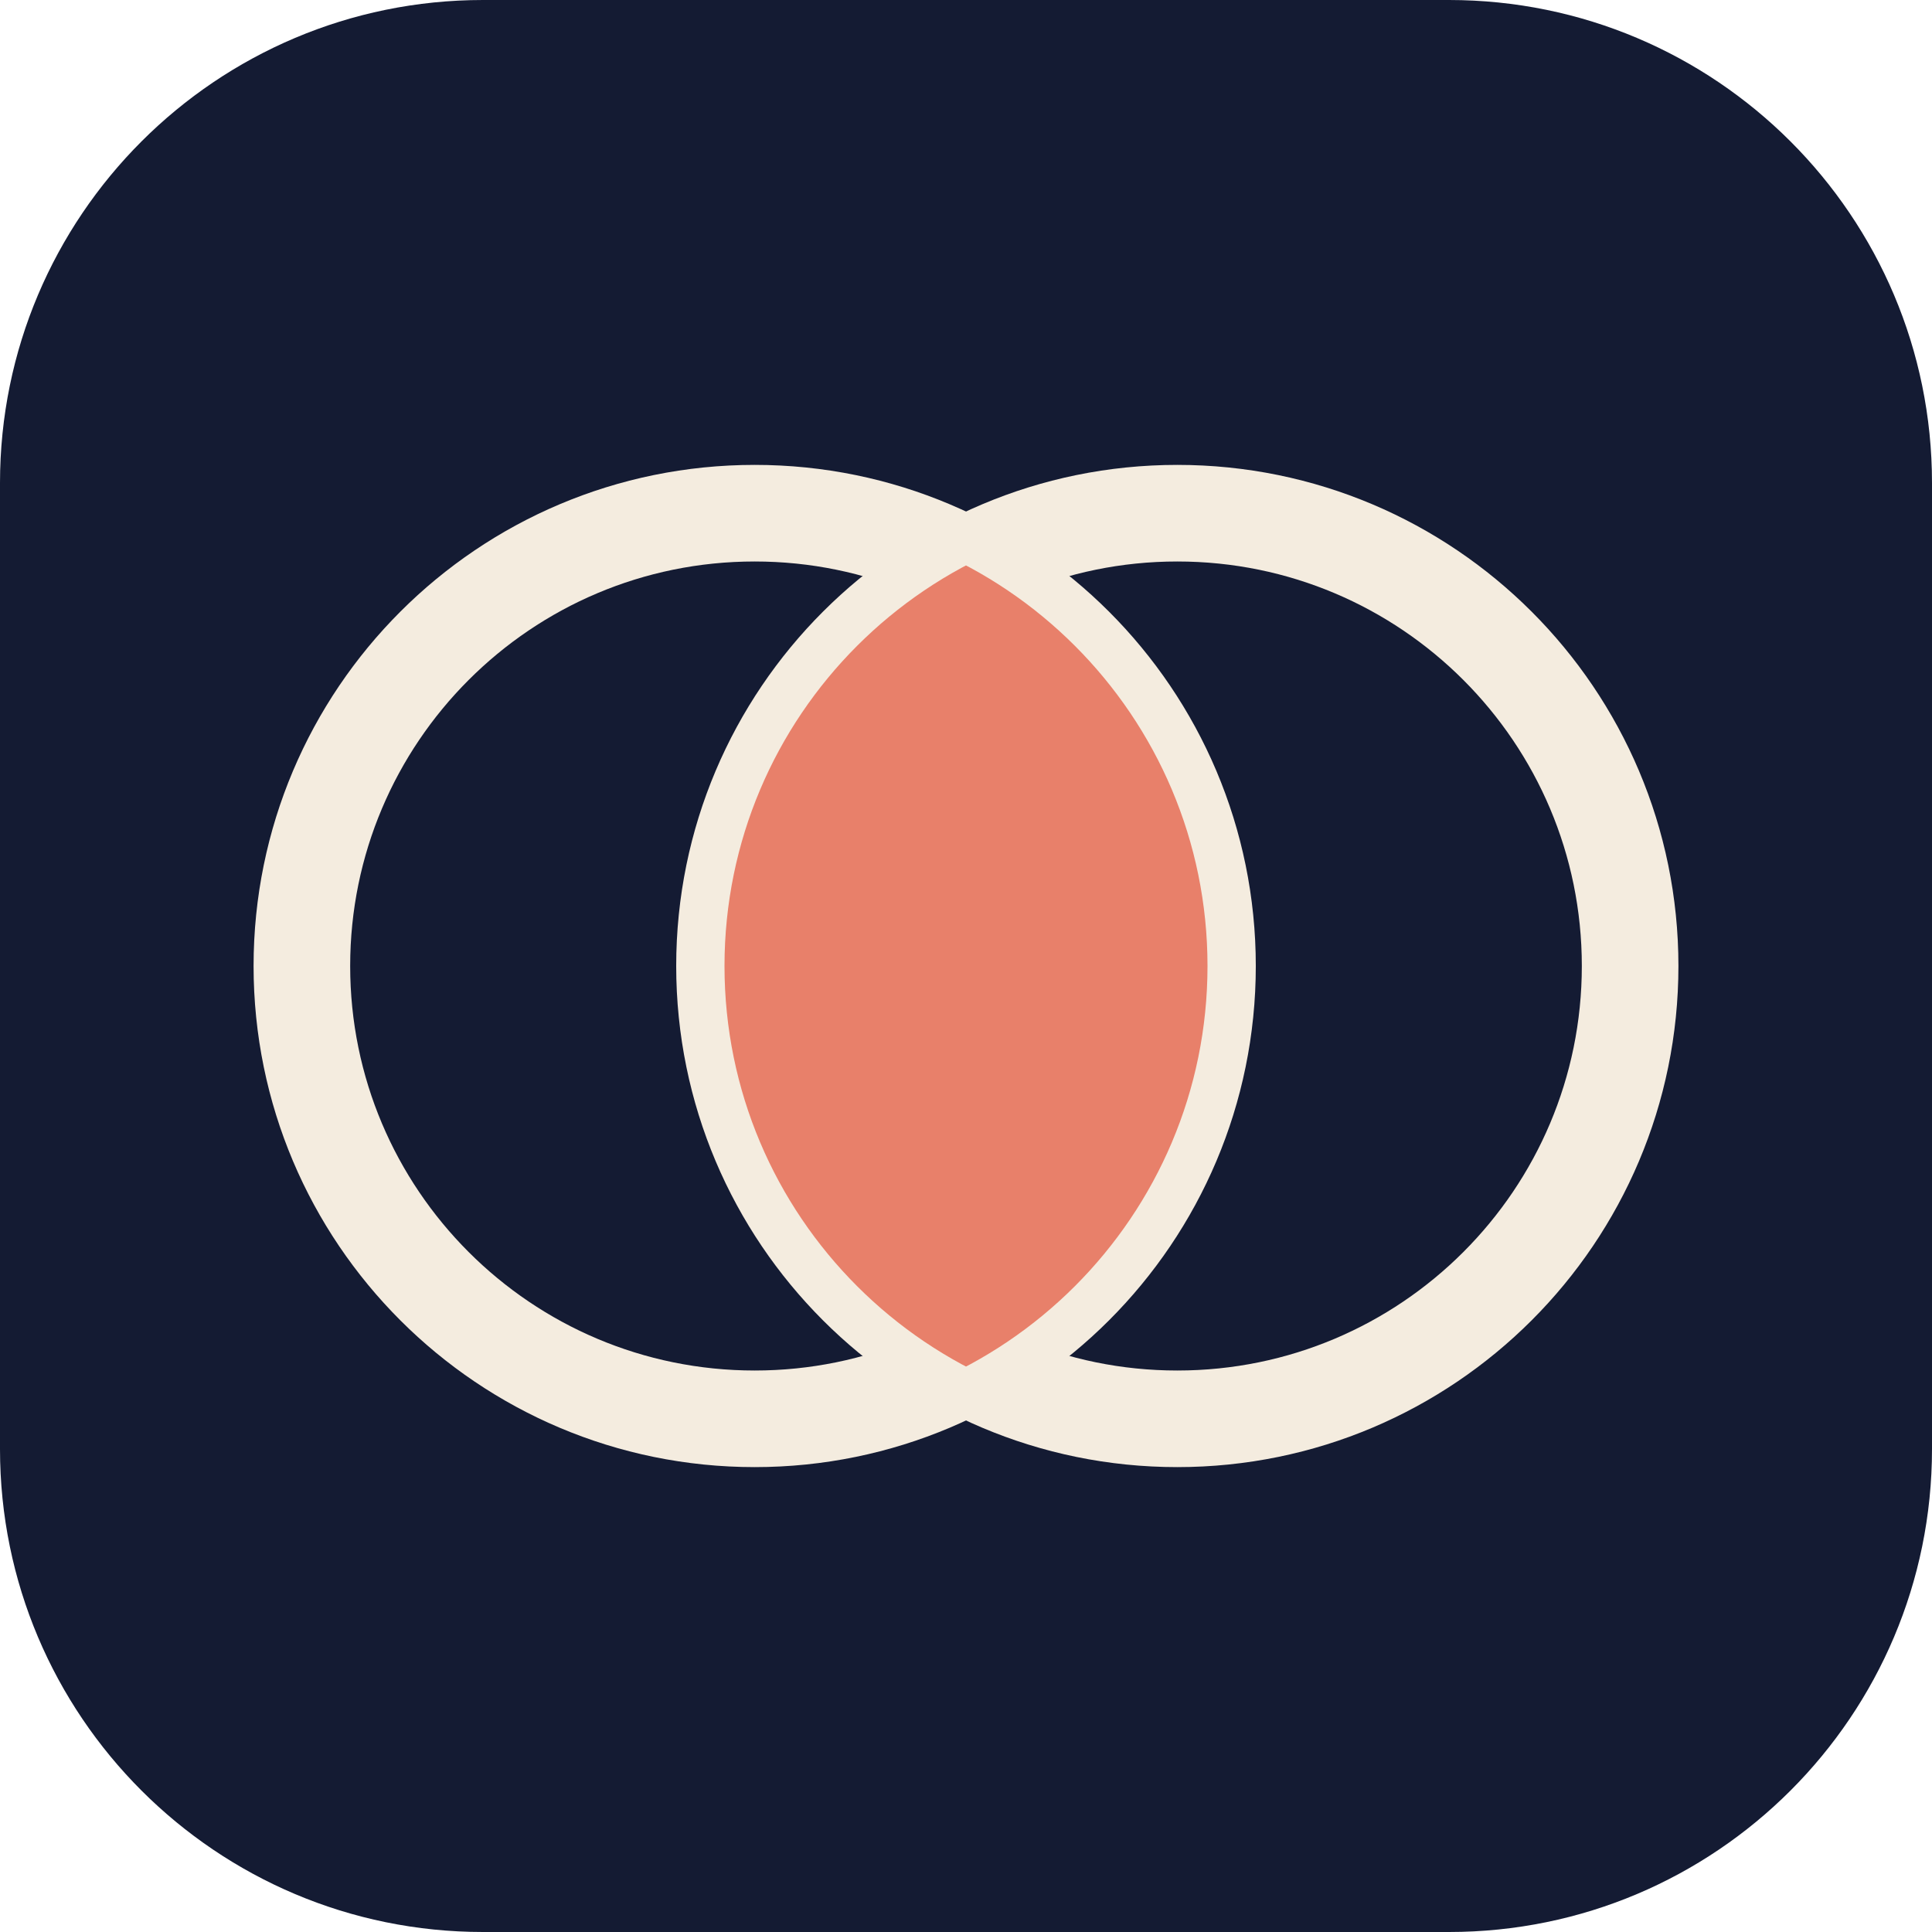
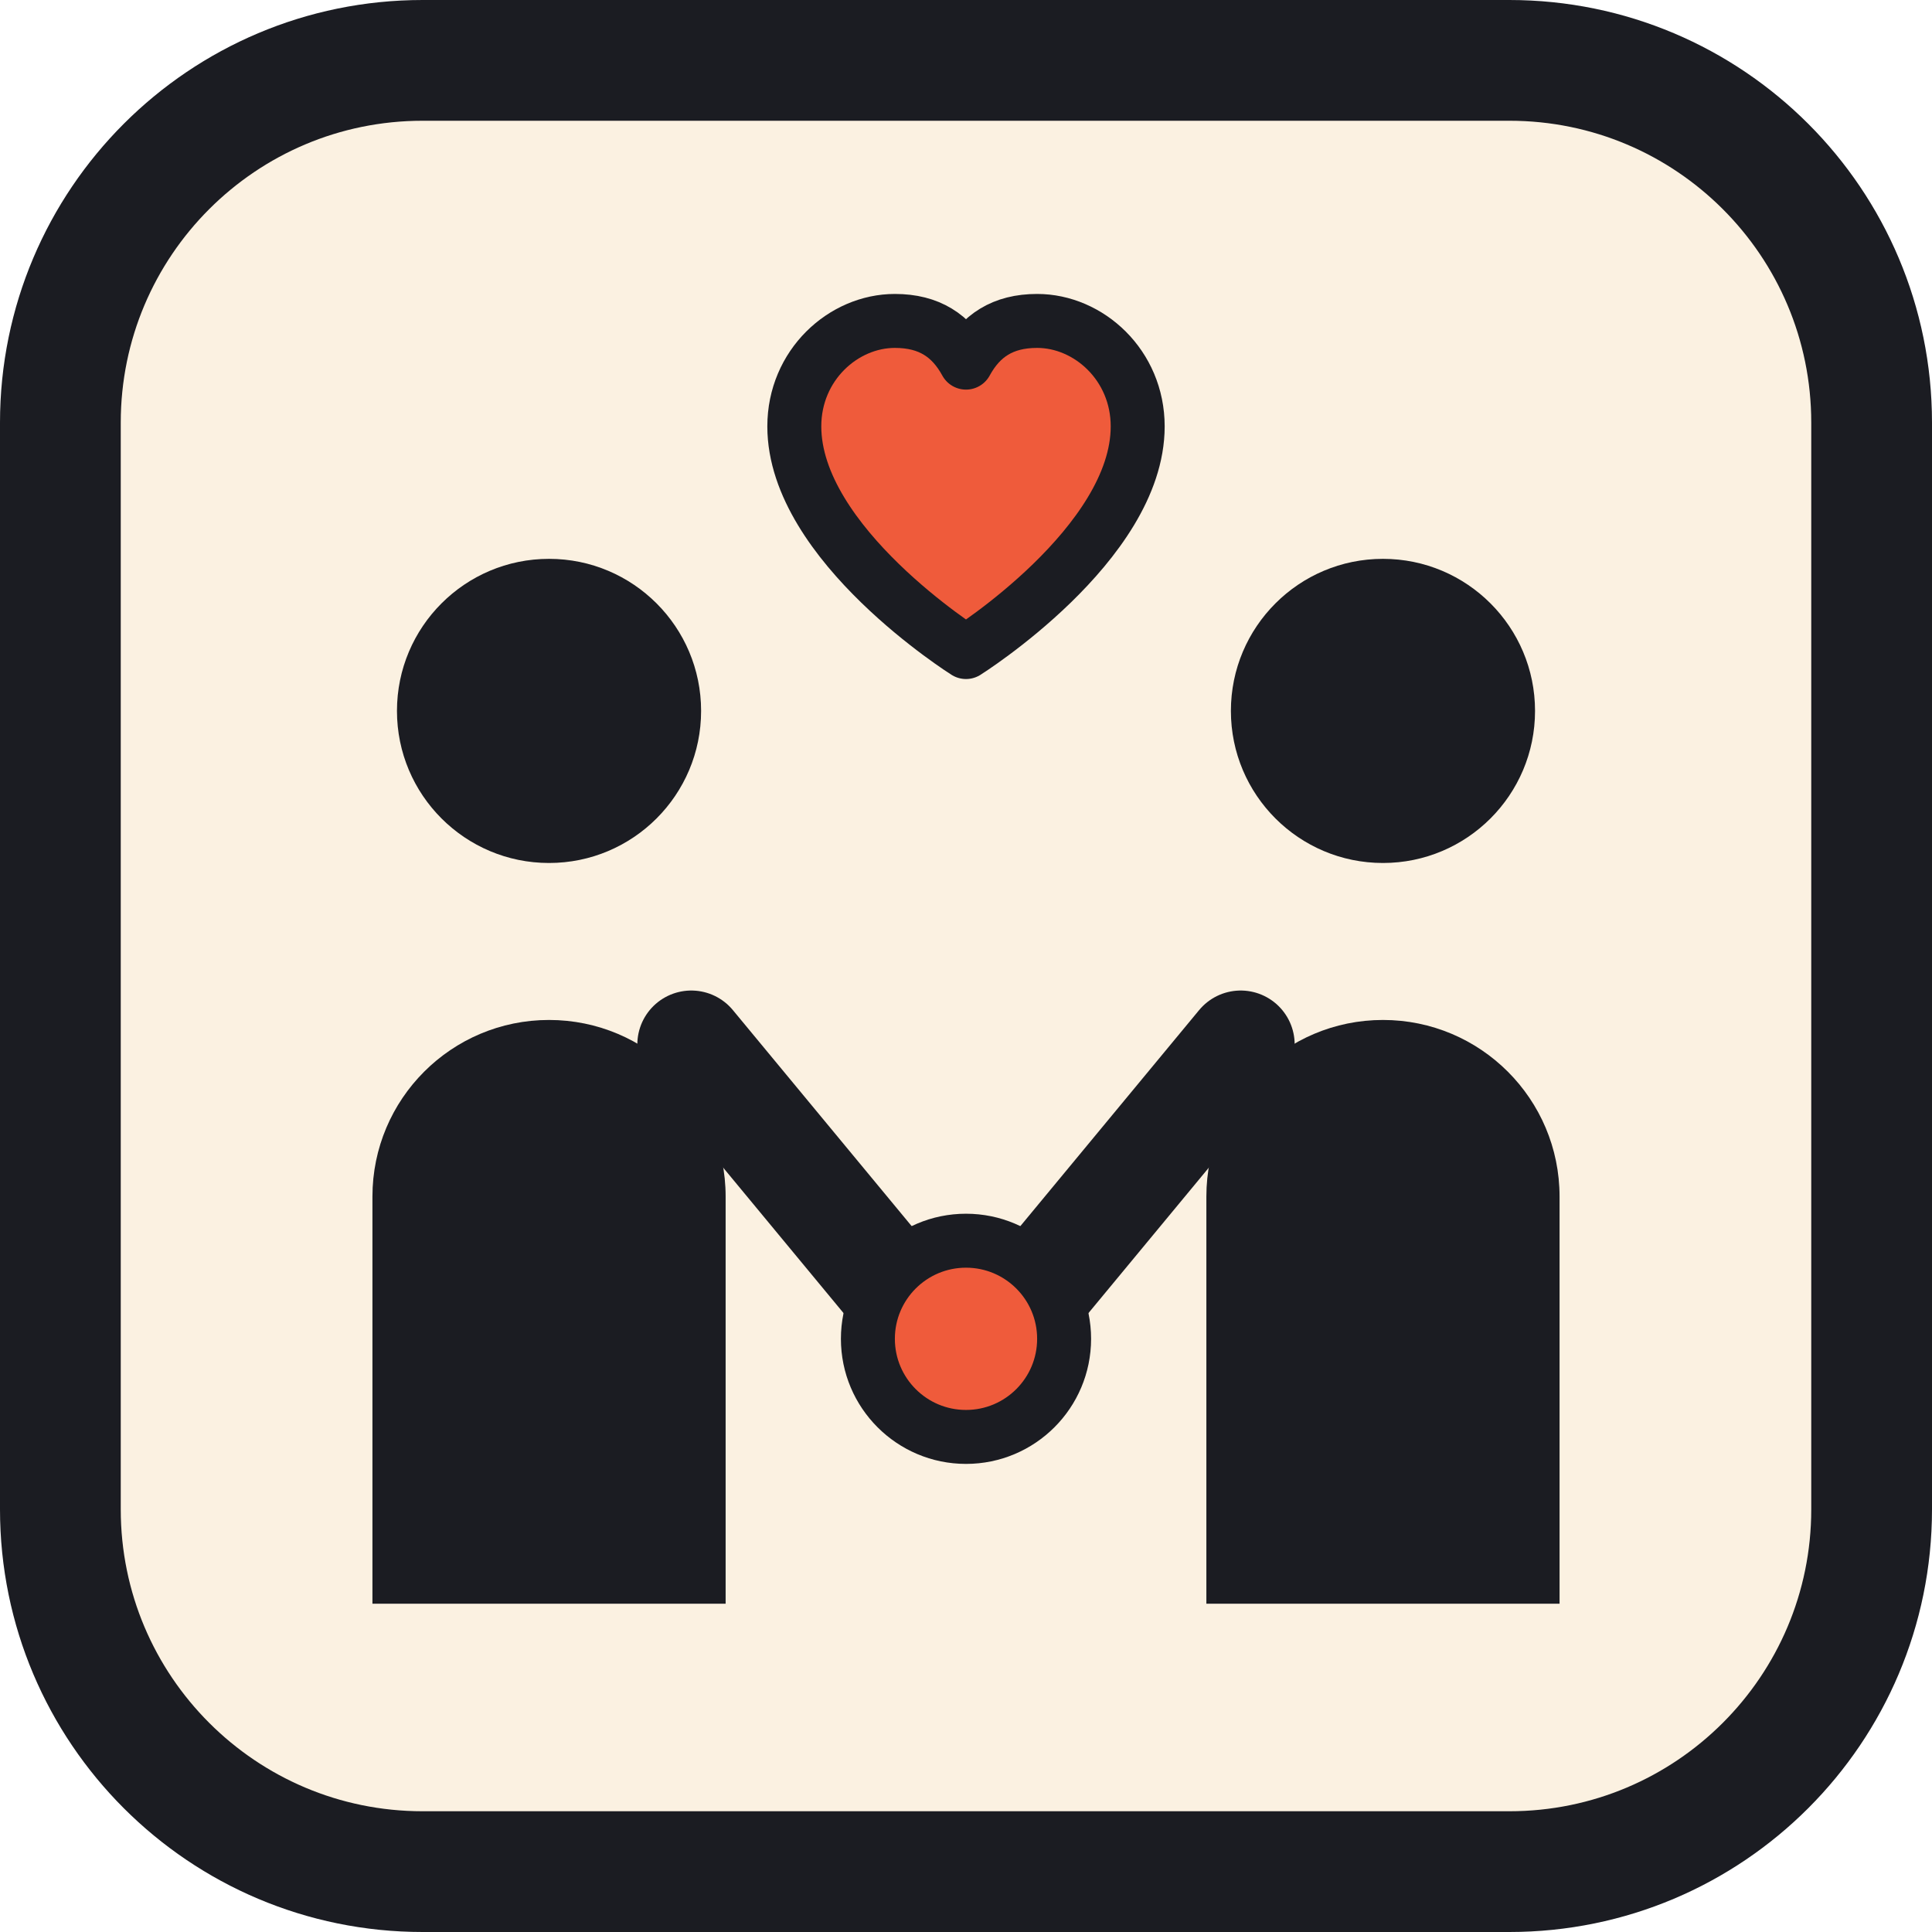
<svg xmlns="http://www.w3.org/2000/svg" viewBox="0 0 32 32">
-   <rect width="32" height="32" rx="8" fill="#141b33" />
-   <defs>
-     <clipPath id="l">
-       <circle cx="12.5" cy="16" r="7.5" />
-     </clipPath>
-   </defs>
-   <circle cx="12.5" cy="16" r="7.5" fill="none" stroke="#f4ecdf" stroke-width="1.6" />
-   <circle cx="19.5" cy="16" r="7.5" fill="none" stroke="#f4ecdf" stroke-width="1.6" />
-   <circle cx="19.5" cy="16" r="7.5" fill="#e8806a" clip-path="url(#l)" />
+   <rect x="1" y="1" width="30" height="30" rx="6" fill="#fbf1e1" stroke="#1b1c22" stroke-width="2" />
+   <g transform="translate(3 3) scale(0.8125)">
+     <path d="M16 9.6s-3.5-2.2-3.5-4.6c0-1.25 1-2.15 2.05-2.15.7 0 1.15.3 1.45.85.3-.55.75-.85 1.45-.85 1.05 0 2.05.9 2.05 2.15 0 2.4-3.5 4.6-3.5 4.6z" fill="#ef5b3b" stroke="#1b1c22" stroke-width="1.1" stroke-linejoin="round" />
+     <circle cx="7.5" cy="10.8" r="3.1" fill="#1b1c22" />
+     <circle cx="24.5" cy="10.8" r="3.1" fill="#1b1c22" />
+     <path d="M3.9 29v-8.3a3.6 3.6 0 0 1 7.2 0V29z" fill="#1b1c22" />
+     <path d="M20.9 29v-8.3a3.6 3.6 0 0 1 7.2 0V29z" fill="#1b1c22" />
+     <path d="M10.4 17.6 L15.2 23.4 M21.6 17.6 L16.8 23.4" fill="none" stroke="#1b1c22" stroke-width="2.2" stroke-linecap="round" />
+     <circle cx="16" cy="23.6" r="2" fill="#ef5b3b" stroke="#1b1c22" stroke-width="1.1" />
+   </g>
</svg>
